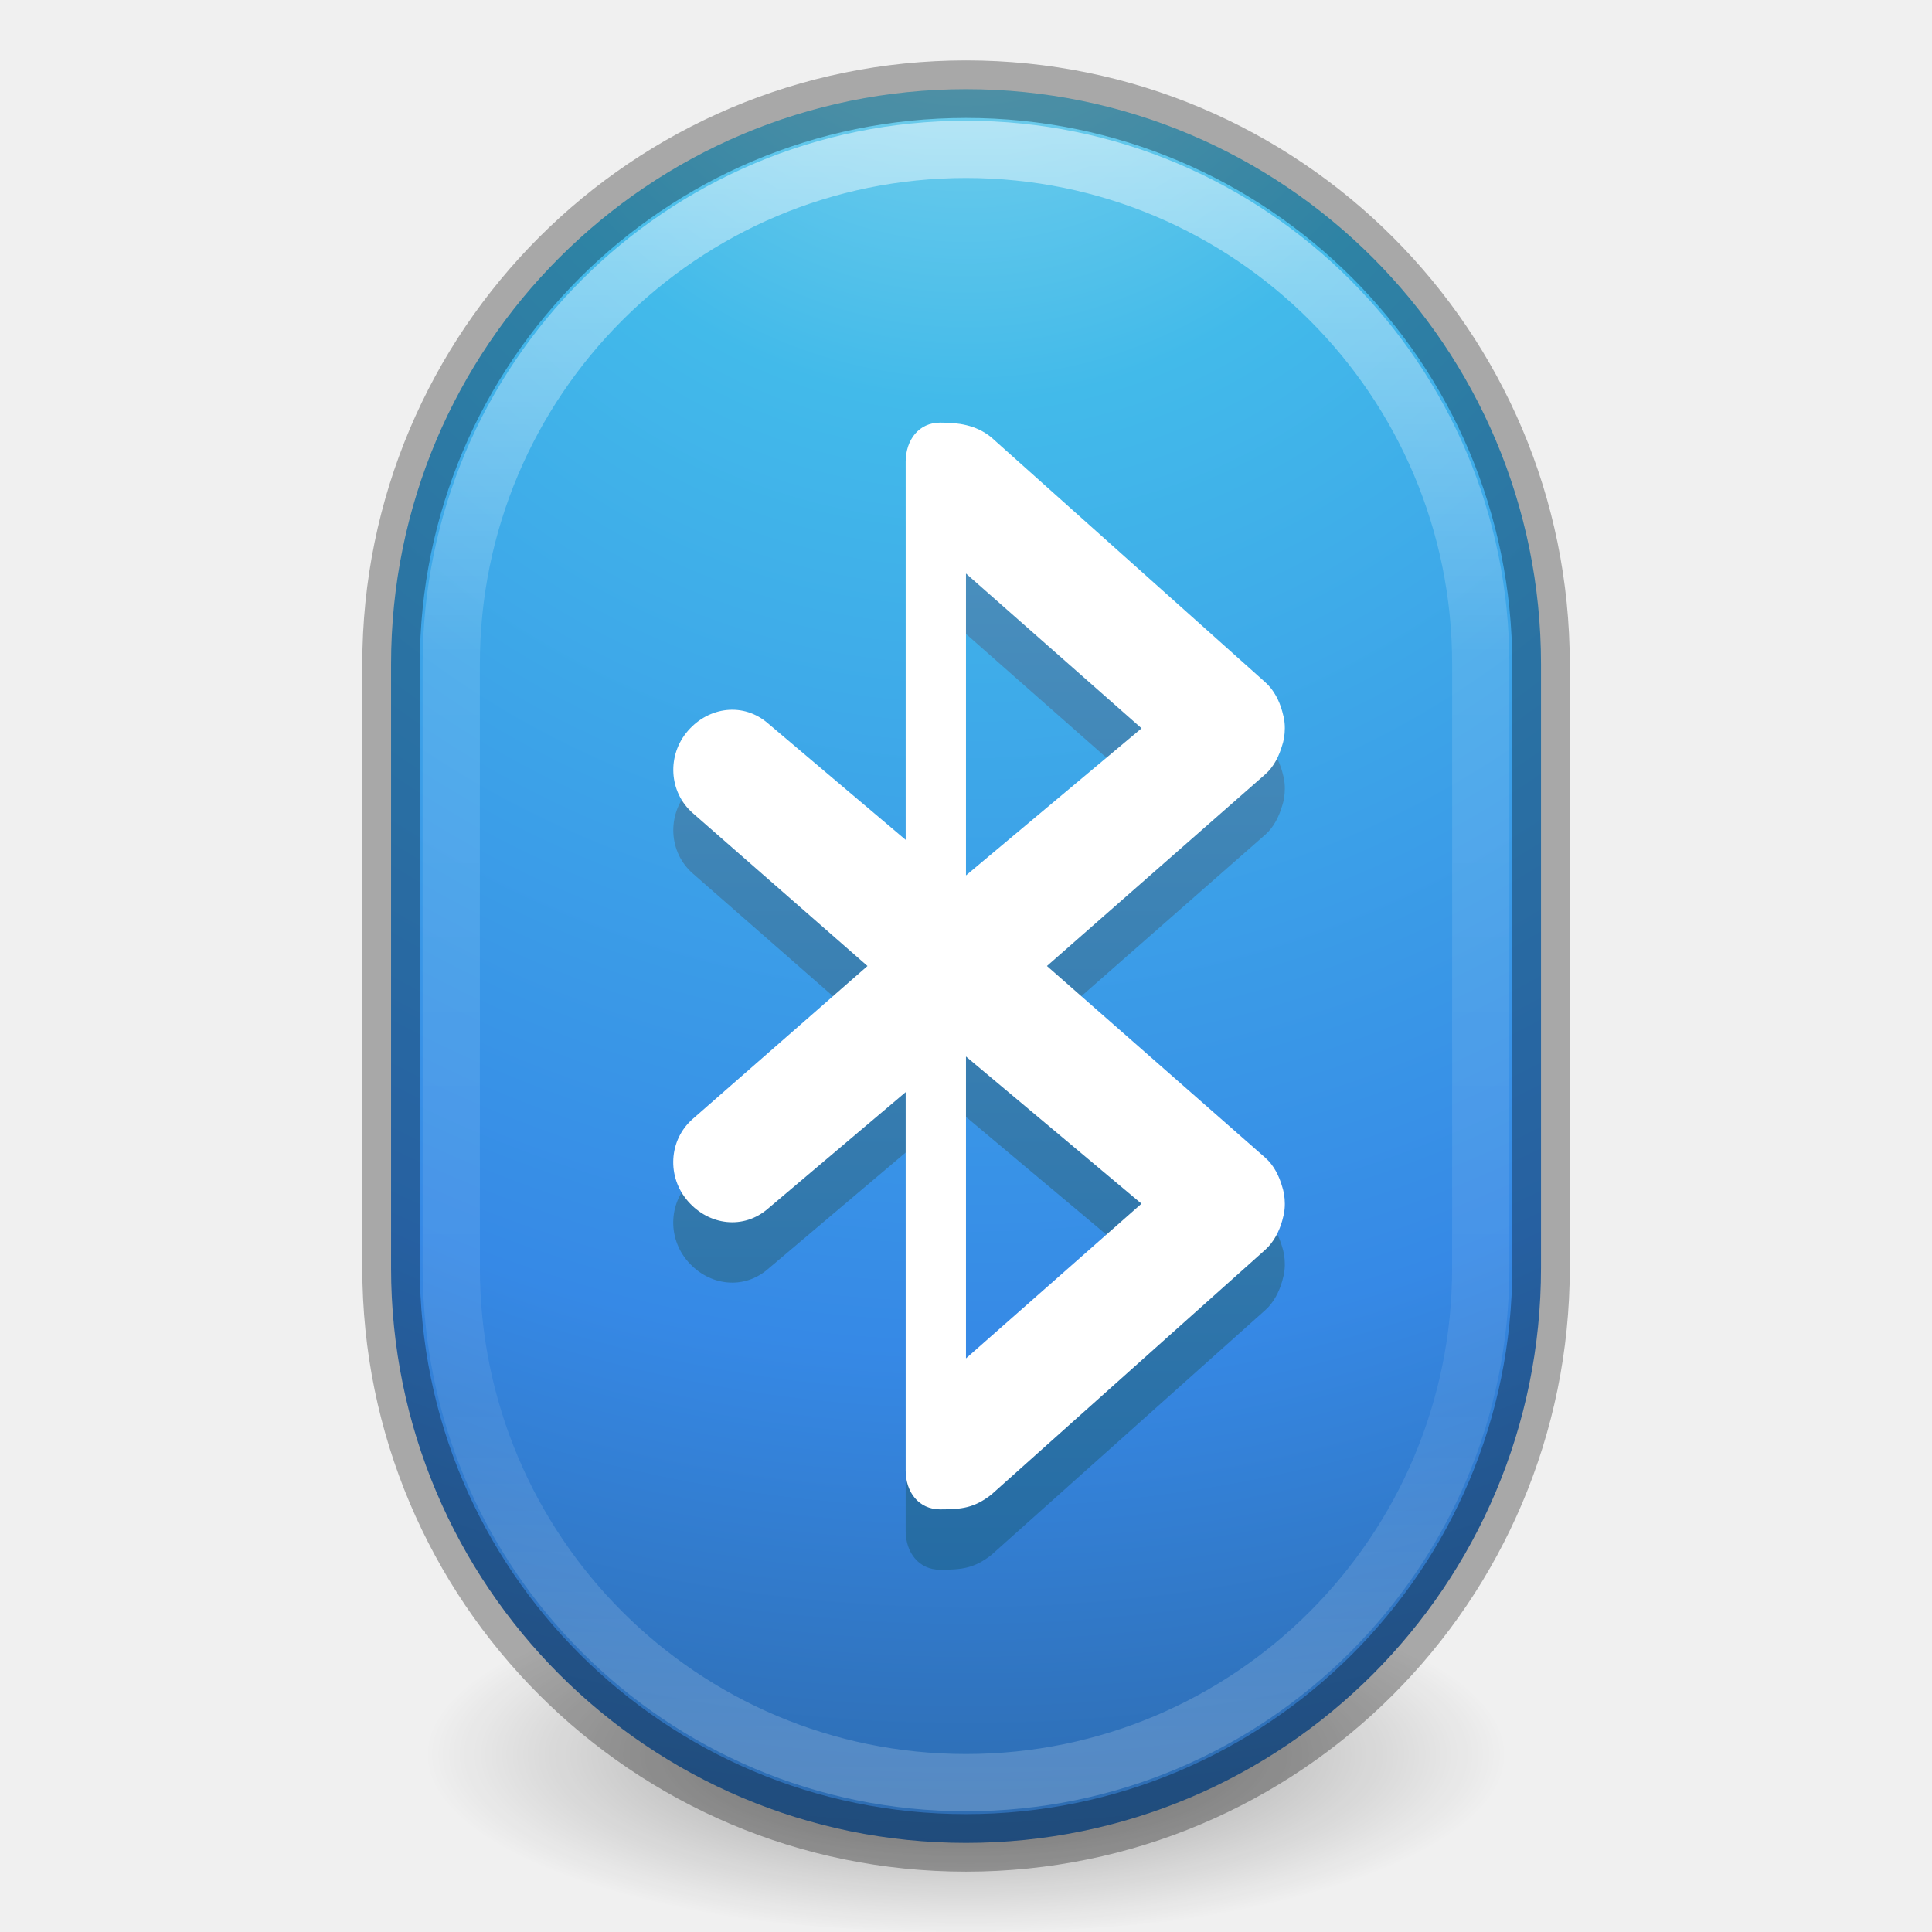
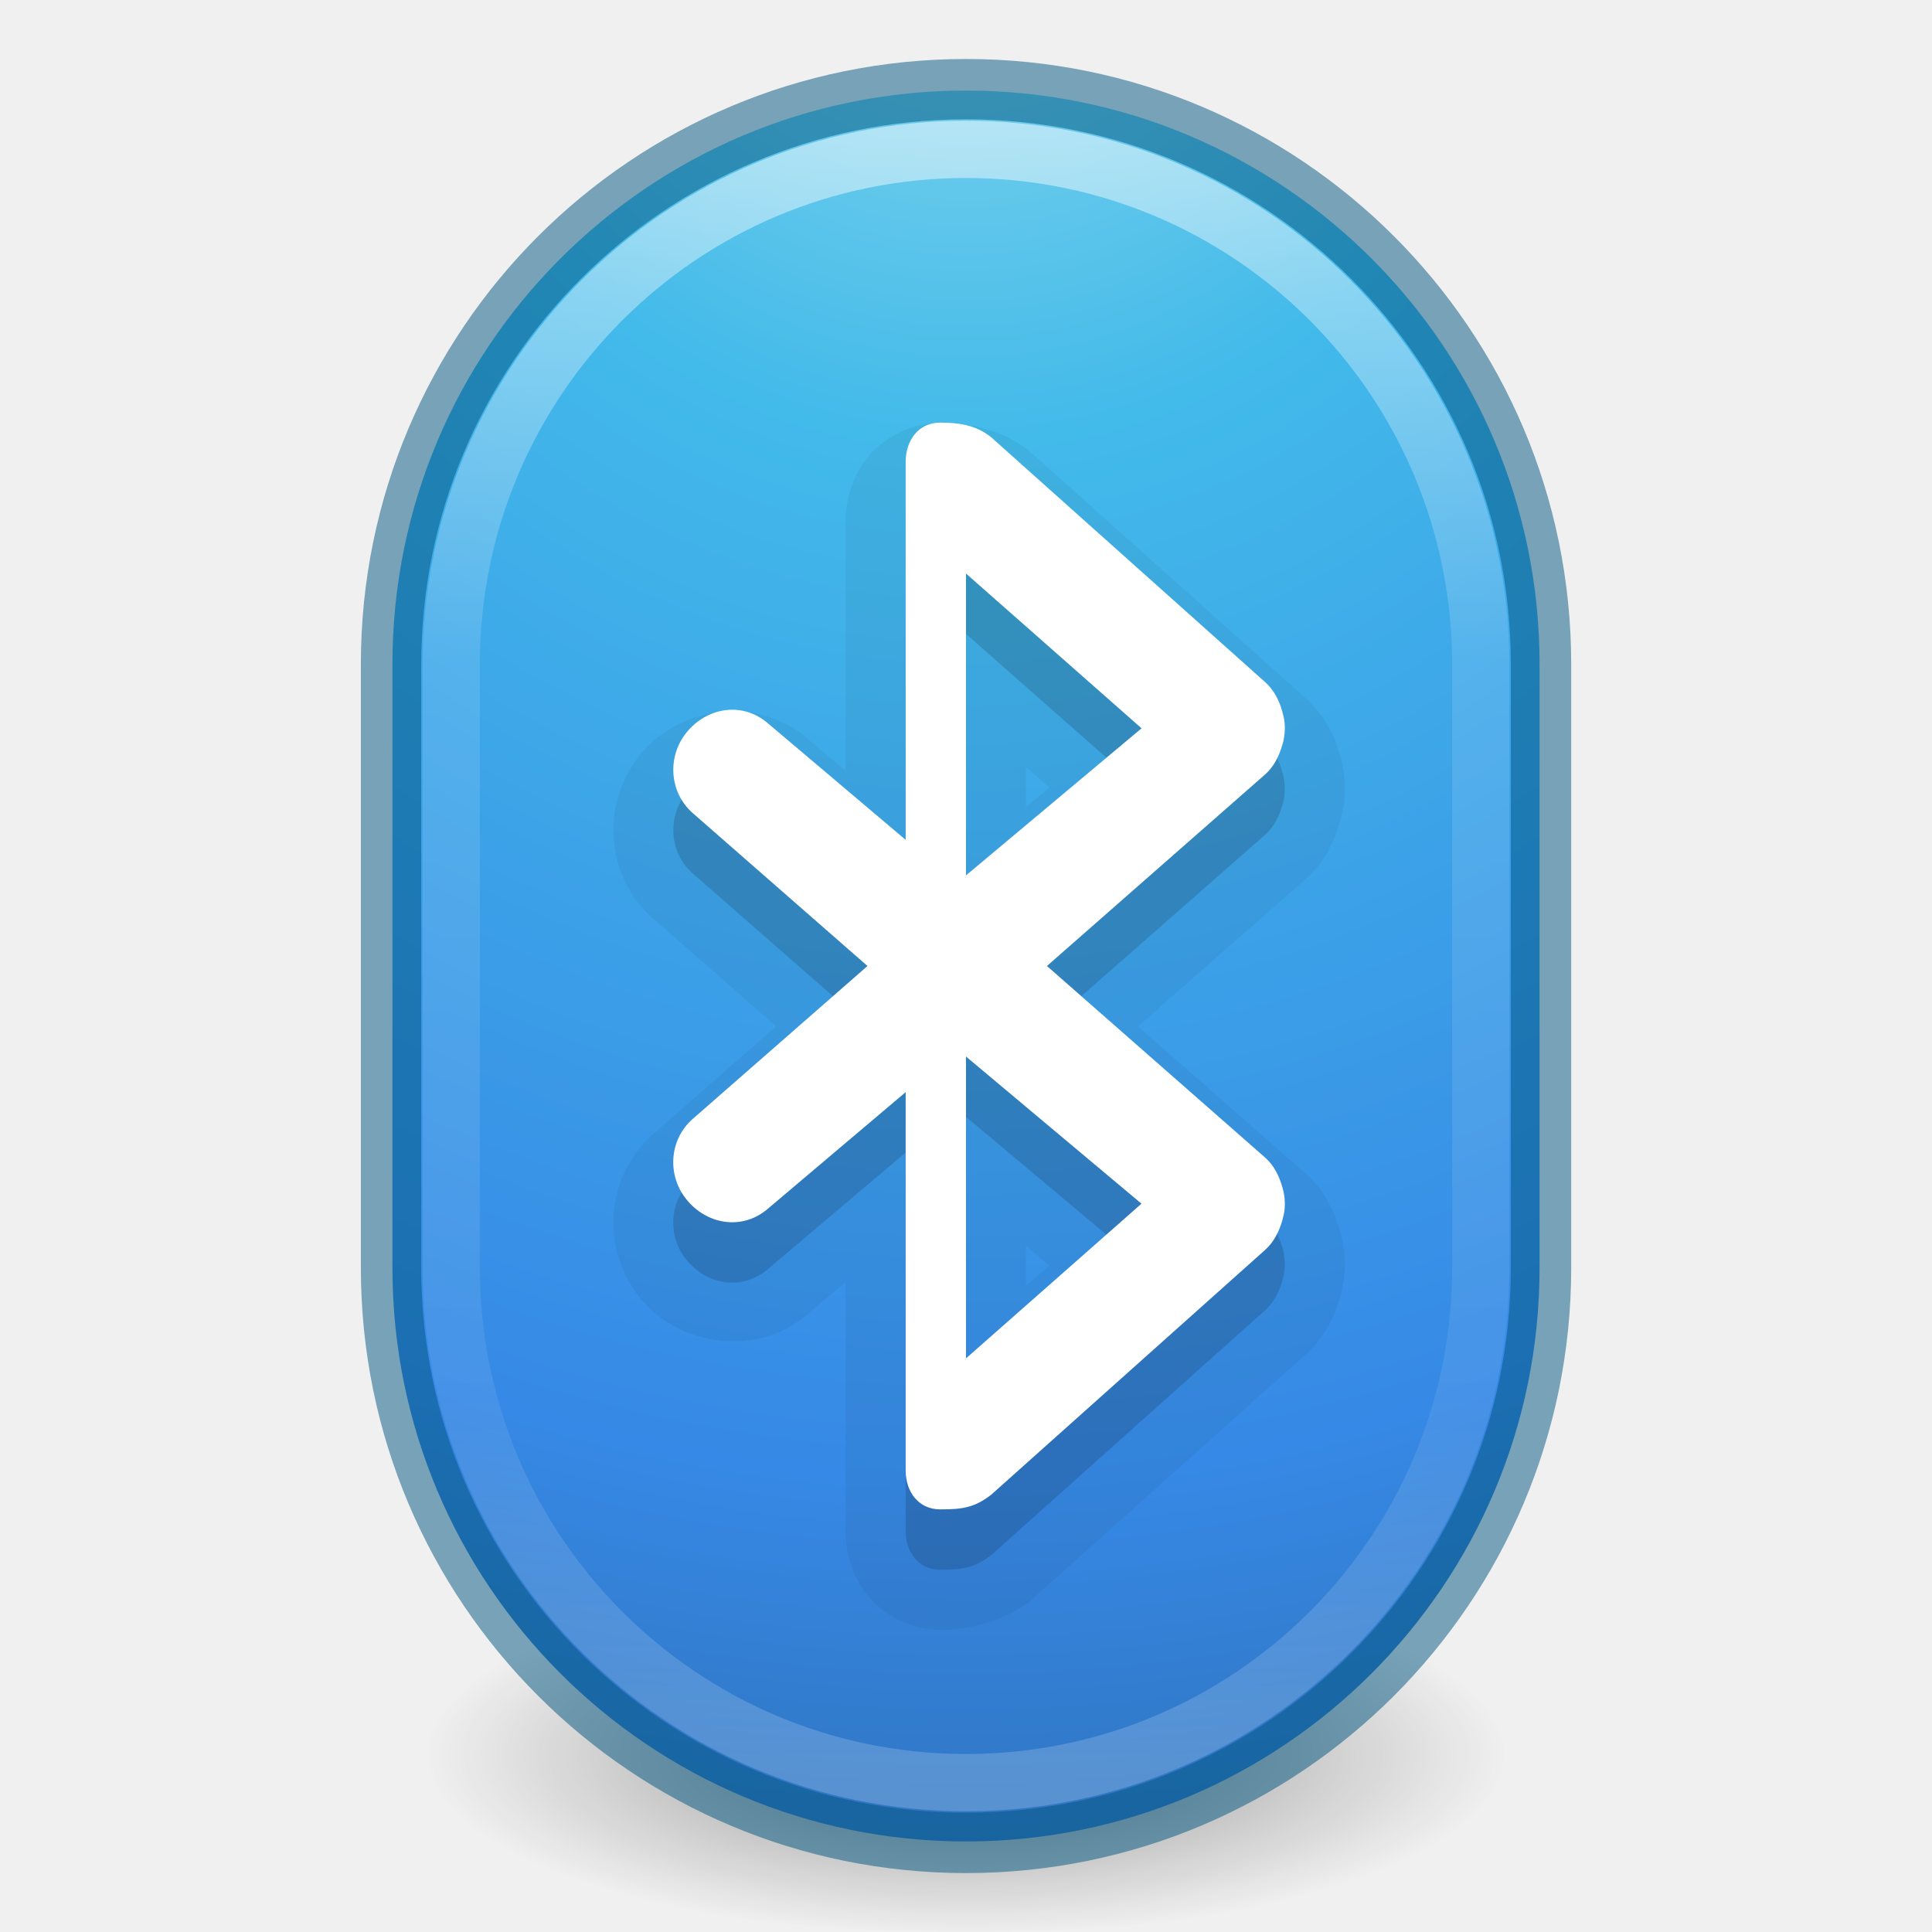
<svg xmlns="http://www.w3.org/2000/svg" xmlns:xlink="http://www.w3.org/1999/xlink" version="1.1" width="32" height="32" id="svg4103">
  <defs id="defs4105">
-     <linearGradient x1="-21.667" y1="29.199" x2="-21.667" y2="-5.799" id="linearGradient3054-2" xlink:href="#linearGradient3707-319-631-407-324-3-8-9-5-7-5-1" gradientUnits="userSpaceOnUse" gradientTransform="matrix(0.6666592,0,0,0.6666958,22.71223,0.1996879)" />
-     <linearGradient id="linearGradient3707-319-631-407-324-3-8-9-5-7-5-1">
-       <stop id="stop3760-7-3-2-1-3-9-1" style="stop-color:#185f9a;stop-opacity:1" offset="0" />
-       <stop id="stop3762-8-4-4-7-5-5-8" style="stop-color:#599ec9;stop-opacity:1" offset="1" />
-     </linearGradient>
    <linearGradient x1="71.204" y1="6.238" x2="71.204" y2="44.341" id="linearGradient3050" xlink:href="#linearGradient4010" gradientUnits="userSpaceOnUse" gradientTransform="matrix(0.6422415,0,0,0.734326,-29.94359,-2.68582)" />
    <linearGradient id="linearGradient4010">
      <stop id="stop4012" style="stop-color:#ffffff;stop-opacity:1" offset="0" />
      <stop id="stop4014" style="stop-color:#ffffff;stop-opacity:0.235" offset="0.324" />
      <stop id="stop4016" style="stop-color:#ffffff;stop-opacity:0.157" offset="0.761" />
      <stop id="stop4018" style="stop-color:#ffffff;stop-opacity:0.392" offset="1" />
    </linearGradient>
-     <radialGradient cx="3.972" cy="8.45" r="20" fx="3.972" fy="8.45" id="radialGradient3057" xlink:href="#linearGradient2867-449-88-871-390-598-476-591-434-148-57-177-3-8-3" gradientUnits="userSpaceOnUse" gradientTransform="matrix(0,1.771545,-1.67618,-4.8218737e-8,30.16341,-9.650088)" />
    <linearGradient id="linearGradient2867-449-88-871-390-598-476-591-434-148-57-177-3-8-3">
      <stop id="stop3750-8-9-1" style="stop-color:#90dbec;stop-opacity:1" offset="0" />
      <stop id="stop3752-3-2-8" style="stop-color:#42baea;stop-opacity:1" offset="0.262" />
      <stop id="stop3754-7-2-1" style="stop-color:#3689e6;stop-opacity:1" offset="0.705" />
      <stop id="stop3756-9-3-3" style="stop-color:#2b63a0;stop-opacity:1" offset="1" />
    </linearGradient>
    <radialGradient cx="27" cy="45.047" r="17.625" id="radialGradient3904" gradientUnits="userSpaceOnUse" gradientTransform="matrix(0.91545,0,6.5816e-6,0.20922,-0.71745,35.213)">
      <stop id="stop8694" style="stop-color:#000000;stop-opacity:1" offset="0" />
      <stop id="stop8696" style="stop-color:#000000;stop-opacity:0" offset="1" />
    </radialGradient>
    <radialGradient cx="27" cy="45.047" r="17.625" id="radialGradient4099" xlink:href="#radialGradient3904" gradientUnits="userSpaceOnUse" gradientTransform="matrix(0.5085833,0,3.6564445e-6,0.1702129,2.268083,21.3944)" />
-     <linearGradient x1="-21.667" y1="29.199" x2="-21.667" y2="-5.799" id="linearGradient4101" xlink:href="#linearGradient3707-319-631-407-324-3-8-9-5-7-5-1" gradientUnits="userSpaceOnUse" gradientTransform="matrix(0.6666592,0,0,0.6666958,22.71223,0.1996879)" />
+     <radialGradient cx="2.961" cy="8.45" r="20" fx="2.961" fy="8.45" id="radialGradient3015" xlink:href="#linearGradient2867-449-88-871-390-598-476-591-434-148-57-177-3-8-3" gradientUnits="userSpaceOnUse" gradientTransform="matrix(0,1.945938,-1.839623,-5.296544e-8,31.54445,-8.66096)" />
  </defs>
-   <g id="layer1">
-     <path d="m 26,29 a 10,3 0 0 1 -20,0 10,3 0 1 1 20,0 z" id="path3361" style="opacity:0.4;fill:url(#radialGradient4099)" />
-     <rect width="19.047" height="29.047" rx="9.523" ry="9.523" x="6.477" y="1.477" id="rect3363" style="color:#000000;fill:url(#radialGradient3057);fill-opacity:1;fill-rule:nonzero;stroke:none;stroke-width:0.953;marker:none;visibility:visible;display:inline;overflow:visible;enable-background:accumulate" />
-     <rect width="17.052" height="27.052" rx="8.526" ry="8.526" x="7.474" y="2.474" id="rect3365" style="opacity:0.5;color:#000000;fill:none;stroke:url(#linearGradient3050);stroke-width:0.948;stroke-linecap:round;stroke-linejoin:round;stroke-miterlimit:4;stroke-opacity:1;stroke-dasharray:none;stroke-dashoffset:0;marker:none;visibility:visible;display:inline;overflow:visible;enable-background:accumulate" />
-     <g transform="matrix(1.285714,0,0,1.285714,5.917143,6.714285)" id="layer1-4-1-1" style="color:#000000;fill:url(#linearGradient3054-2);fill-opacity:1;fill-rule:nonzero;stroke:none;stroke-width:0.778;marker:none;visibility:visible;display:inline;overflow:visible;enable-background:accumulate">
-       <path d="m 7.51,1 c -0.277,0 -0.442,0.223 -0.445,0.5 l 0,4.875 -1.773,-1.5 c -0.313,-0.273 -0.758,-0.219 -1.031,0.094 -0.273,0.313 -0.25,0.789 0.062,1.062 l 2.25,1.969 -2.25,1.969 c -0.313,0.273 -0.336,0.75 -0.062,1.062 0.273,0.313 0.718,0.367 1.031,0.094 l 1.773,-1.5 0,4.875 c 0,0.277 0.168,0.5 0.445,0.5 0.282,0 0.438,-0.02 0.656,-0.188 l 3.531,-3.156 c 0.112,-0.1 0.181,-0.241 0.219,-0.375 0.014,-0.051 0.028,-0.103 0.031,-0.156 0.004,-0.042 0.003,-0.083 0,-0.125 -0.006,-0.054 -0.014,-0.105 -0.031,-0.156 -0.038,-0.134 -0.106,-0.276 -0.219,-0.375 L 8.885,8 11.697,5.531 c 0.113,-0.099 0.18,-0.241 0.219,-0.375 0.018,-0.052 0.025,-0.103 0.031,-0.156 0.003,-0.042 0.004,-0.083 0,-0.125 -0.003,-0.053 -0.017,-0.105 -0.031,-0.156 -0.037,-0.134 -0.106,-0.275 -0.219,-0.375 L 8.166,1.188 C 7.967,1.027 7.739,1 7.51,1 z M 7.842,2.944 10.104,4.938 7.842,6.833 z m 0,6.222 2.261,1.896 -2.261,1.993 z" id="rect6885-0-5" style="color:#000000;fill:url(#linearGradient4101);fill-opacity:1;fill-rule:nonzero;stroke:none;stroke-width:0.778;marker:none;visibility:visible;display:inline;overflow:visible;enable-background:accumulate" />
-     </g>
-     <g transform="matrix(1.285714,0,0,1.285714,5.917143,5.714287)" id="layer1-4-1" style="fill:#ffffff">
-       <path d="m 7.51,1 c -0.277,0 -0.442,0.223 -0.445,0.5 l 0,4.875 -1.773,-1.5 c -0.313,-0.273 -0.758,-0.219 -1.031,0.094 -0.273,0.313 -0.25,0.789 0.062,1.062 l 2.25,1.969 -2.25,1.969 c -0.313,0.273 -0.336,0.75 -0.062,1.062 0.273,0.313 0.718,0.367 1.031,0.094 l 1.773,-1.5 0,4.875 c 0,0.277 0.168,0.5 0.445,0.5 0.282,0 0.438,-0.02 0.656,-0.188 l 3.531,-3.156 c 0.112,-0.1 0.181,-0.241 0.219,-0.375 0.014,-0.051 0.028,-0.103 0.031,-0.156 0.004,-0.042 0.003,-0.083 0,-0.125 -0.006,-0.054 -0.014,-0.105 -0.031,-0.156 -0.038,-0.134 -0.106,-0.276 -0.219,-0.375 L 8.885,8 11.697,5.531 c 0.113,-0.099 0.18,-0.241 0.219,-0.375 0.018,-0.052 0.025,-0.103 0.031,-0.156 0.003,-0.042 0.004,-0.083 0,-0.125 -0.003,-0.053 -0.017,-0.105 -0.031,-0.156 -0.037,-0.134 -0.106,-0.275 -0.219,-0.375 L 8.166,1.188 C 7.967,1.027 7.739,1 7.51,1 z M 7.842,2.944 10.104,4.938 7.842,6.833 z m 0,6.222 2.261,1.896 -2.261,1.993 z" id="rect6885-0" style="color:#bebebe;fill:#ffffff;fill-opacity:1;fill-rule:nonzero;stroke:none;stroke-width:1.823;marker:none;visibility:visible;display:inline;overflow:visible;enable-background:accumulate" />
-     </g>
-     <rect width="19.047" height="29.047" rx="9.523" ry="9.523" x="6.477" y="1.477" id="rect3363-5" style="opacity:0.3;color:#000000;fill:none;stroke:#000000;stroke-width:0.953;stroke-linecap:round;stroke-linejoin:round;stroke-miterlimit:4;stroke-opacity:1;stroke-dasharray:none;stroke-dashoffset:0;marker:none;visibility:visible;display:inline;overflow:visible;enable-background:accumulate" />
+   <path style="opacity:0.4;fill:url(#radialGradient4099)" id="path3361" d="m 26,29 a 10,3 0 0 1 -20,0 10,3 0 1 1 20,0 z" />
+   <rect style="color:#000000;clip-rule:nonzero;display:inline;overflow:visible;visibility:visible;opacity:1;isolation:auto;mix-blend-mode:normal;color-interpolation:sRGB;color-interpolation-filters:linearRGB;solid-color:#000000;solid-opacity:1;fill:url(#radialGradient3015);fill-opacity:1;fill-rule:nonzero;stroke:none;stroke-width:1;stroke-linecap:butt;stroke-linejoin:miter;stroke-miterlimit:4;stroke-dasharray:none;stroke-dashoffset:0;stroke-opacity:1;marker:none;color-rendering:auto;image-rendering:auto;shape-rendering:auto;text-rendering:auto;enable-background:accumulate" id="rect3363-3" y="1.5" x="6.5" ry="9.5" rx="9.5" height="29" width="19" />
+   <rect style="color:#000000;display:inline;overflow:visible;visibility:visible;opacity:0.5;fill:none;stroke:url(#linearGradient3050);stroke-width:0.948;stroke-linecap:round;stroke-linejoin:round;stroke-miterlimit:4;stroke-dasharray:none;stroke-dashoffset:0;stroke-opacity:1;marker:none;enable-background:accumulate" id="rect3365" y="2.474" x="7.474" ry="8.526" rx="8.526" height="27.052" width="17.052" />
+   <rect style="color:#000000;display:inline;overflow:visible;visibility:visible;opacity:0.5;fill:#000000;stroke:#00537d;stroke-width:1;stroke-linecap:round;stroke-linejoin:round;stroke-miterlimit:4;stroke-dasharray:none;stroke-dashoffset:0;stroke-opacity:1;marker:none;enable-background:accumulate;clip-rule:nonzero;isolation:auto;mix-blend-mode:normal;color-interpolation:sRGB;color-interpolation-filters:linearRGB;solid-color:#000000;solid-opacity:1;fill-opacity:0;fill-rule:nonzero;filter-blend-mode:normal;filter-gaussianBlur-deviation:0;color-rendering:auto;image-rendering:auto;shape-rendering:auto;text-rendering:auto" id="rect3363-5" y="1.477" x="6.477" ry="9.523" rx="9.523" height="29.047" width="19.047" />
+   <g style="fill:#000000;color:#000000;clip-rule:nonzero;display:inline;overflow:visible;visibility:visible;opacity:0.15;isolation:auto;mix-blend-mode:normal;color-interpolation:sRGB;color-interpolation-filters:linearRGB;solid-color:#000000;solid-opacity:1;fill-opacity:1;fill-rule:nonzero;stroke:none;stroke-width:0.778;stroke-linecap:butt;stroke-linejoin:miter;stroke-miterlimit:4;stroke-dasharray:none;stroke-dashoffset:0;stroke-opacity:1;marker:none;filter-blend-mode:normal;filter-gaussianBlur-deviation:0;color-rendering:auto;image-rendering:auto;shape-rendering:auto;text-rendering:auto;enable-background:accumulate" id="layer1-4-1-2" transform="matrix(1.285714,0,0,1.285714,5.917143,6.714285)">
+     <path style="color:#000000;display:inline;overflow:visible;visibility:visible;fill:#000000;fill-opacity:1;fill-rule:nonzero;stroke:none;stroke-width:0.778;marker:none;enable-background:accumulate;clip-rule:nonzero;isolation:auto;mix-blend-mode:normal;color-interpolation:sRGB;color-interpolation-filters:linearRGB;solid-color:#000000;solid-opacity:1;stroke-linecap:butt;stroke-linejoin:miter;stroke-miterlimit:4;stroke-dasharray:none;stroke-dashoffset:0;stroke-opacity:1;filter-blend-mode:normal;filter-gaussianBlur-deviation:0;color-rendering:auto;image-rendering:auto;shape-rendering:auto;text-rendering:auto" id="rect6885-0-7" d="m 7.51,1 c -0.277,0 -0.442,0.223 -0.445,0.5 l 0,4.875 -1.773,-1.5 c -0.313,-0.273 -0.758,-0.219 -1.031,0.094 -0.273,0.313 -0.25,0.789 0.062,1.062 l 2.25,1.969 -2.25,1.969 c -0.313,0.273 -0.336,0.75 -0.062,1.062 0.273,0.313 0.718,0.367 1.031,0.094 l 1.773,-1.5 0,4.875 c 0,0.277 0.168,0.5 0.445,0.5 0.282,0 0.438,-0.02 0.656,-0.188 l 3.531,-3.156 c 0.112,-0.1 0.181,-0.241 0.219,-0.375 0.014,-0.051 0.028,-0.103 0.031,-0.156 0.004,-0.042 0.003,-0.083 0,-0.125 -0.006,-0.054 -0.014,-0.105 -0.031,-0.156 -0.038,-0.134 -0.106,-0.276 -0.219,-0.375 L 8.885,8 11.697,5.531 c 0.113,-0.099 0.18,-0.241 0.219,-0.375 0.018,-0.052 0.025,-0.103 0.031,-0.156 0.003,-0.042 0.004,-0.083 0,-0.125 -0.003,-0.053 -0.017,-0.105 -0.031,-0.156 -0.037,-0.134 -0.106,-0.275 -0.219,-0.375 L 8.166,1.188 C 7.967,1.027 7.739,1 7.51,1 Z M 7.842,2.944 10.104,4.938 7.842,6.833 Z m 0,6.222 2.261,1.896 -2.261,1.993 z" />
+   </g>
+   <g style="color:#000000;clip-rule:nonzero;display:inline;overflow:visible;visibility:visible;opacity:0.05;isolation:auto;mix-blend-mode:normal;color-interpolation:sRGB;color-interpolation-filters:linearRGB;solid-color:#000000;solid-opacity:1;fill:#000000;fill-opacity:1;fill-rule:nonzero;stroke:none;stroke-width:0.778;stroke-linecap:butt;stroke-linejoin:miter;stroke-miterlimit:4;stroke-dasharray:none;stroke-dashoffset:0;stroke-opacity:1;marker:none;color-rendering:auto;image-rendering:auto;shape-rendering:auto;text-rendering:auto;enable-background:accumulate;filter-blend-mode:normal;filter-gaussianBlur-deviation:0" id="layer1-4-1-2-5" transform="matrix(1.285714,0,0,1.285714,5.917143,6.714286)">
+     <path style="color:#000000;clip-rule:nonzero;display:inline;overflow:visible;visibility:visible;isolation:auto;mix-blend-mode:normal;color-interpolation:sRGB;color-interpolation-filters:linearRGB;solid-color:#000000;solid-opacity:1;fill:#000000;fill-opacity:1;fill-rule:nonzero;stroke:none;stroke-width:0.778;stroke-linecap:butt;stroke-linejoin:miter;stroke-miterlimit:4;stroke-dasharray:none;stroke-dashoffset:0;stroke-opacity:1;marker:none;color-rendering:auto;image-rendering:auto;shape-rendering:auto;text-rendering:auto;enable-background:accumulate;filter-blend-mode:normal;filter-gaussianBlur-deviation:0" id="path3499" d="m 7.51,0.227 c -0.346,0 -0.703,0.168 -0.916,0.42 C 6.381,0.899 6.294,1.202 6.291,1.492 a 0.774,0.774 0 0 0 0,0.008 l 0,3.207 L 5.801,4.293 C 5.176,3.747 4.196,3.866 3.678,4.459 3.134,5.081 3.178,6.059 3.812,6.613 L 5.396,8 3.812,9.387 C 3.178,9.941 3.134,10.919 3.678,11.541 c 0.518,0.593 1.498,0.712 2.123,0.166 l 0.49,-0.414 0,3.207 c 0,0.295 0.089,0.603 0.303,0.855 0.214,0.252 0.57,0.418 0.916,0.418 0.318,0 0.791,-0.09 1.127,-0.348 a 0.774,0.774 0 0 0 0.045,-0.035 l 3.529,-3.156 c 0.264,-0.235 0.385,-0.509 0.451,-0.746 0.014,-0.052 0.047,-0.156 0.057,-0.311 0.007,-0.091 0.004,-0.172 0,-0.232 a 0.774,0.774 0 0 0 -0.002,-0.031 c -0.007,-0.066 -0.026,-0.174 -0.062,-0.293 -0.065,-0.222 -0.175,-0.496 -0.447,-0.734 L 10.057,8 12.207,6.113 c 0.272,-0.238 0.383,-0.512 0.447,-0.734 0.037,-0.118 0.055,-0.226 0.062,-0.295 a 0.774,0.774 0 0 0 0.002,-0.029 c 0.004,-0.06 0.007,-0.142 0,-0.232 C 12.708,4.67 12.677,4.564 12.662,4.512 12.596,4.274 12.475,4.001 12.211,3.766 L 8.682,0.609 A 0.774,0.774 0 0 0 8.652,0.586 C 8.261,0.27 7.798,0.227 7.51,0.227 Z m 1.105,4.432 0.301,0.264 -0.301,0.252 0,-0.516 z m 0,6.168 0.301,0.252 -0.301,0.264 0,-0.516 z" />
+   </g>
+   <g style="fill:#ffffff" id="layer1-4-1" transform="matrix(1.285714,0,0,1.285714,5.917143,5.714287)">
+     <path style="color:#bebebe;display:inline;overflow:visible;visibility:visible;fill:#ffffff;fill-opacity:1;fill-rule:nonzero;stroke:none;stroke-width:1.823;marker:none;enable-background:accumulate" id="rect6885-0" d="m 7.51,1 c -0.277,0 -0.442,0.223 -0.445,0.5 l 0,4.875 -1.773,-1.5 c -0.313,-0.273 -0.758,-0.219 -1.031,0.094 -0.273,0.313 -0.25,0.789 0.062,1.062 l 2.25,1.969 -2.25,1.969 c -0.313,0.273 -0.336,0.75 -0.062,1.062 0.273,0.313 0.718,0.367 1.031,0.094 l 1.773,-1.5 0,4.875 c 0,0.277 0.168,0.5 0.445,0.5 0.282,0 0.438,-0.02 0.656,-0.188 l 3.531,-3.156 c 0.112,-0.1 0.181,-0.241 0.219,-0.375 0.014,-0.051 0.028,-0.103 0.031,-0.156 0.004,-0.042 0.003,-0.083 0,-0.125 -0.006,-0.054 -0.014,-0.105 -0.031,-0.156 -0.038,-0.134 -0.106,-0.276 -0.219,-0.375 L 8.885,8 11.697,5.531 c 0.113,-0.099 0.18,-0.241 0.219,-0.375 0.018,-0.052 0.025,-0.103 0.031,-0.156 0.003,-0.042 0.004,-0.083 0,-0.125 -0.003,-0.053 -0.017,-0.105 -0.031,-0.156 -0.037,-0.134 -0.106,-0.275 -0.219,-0.375 L 8.166,1.188 C 7.967,1.027 7.739,1 7.51,1 Z M 7.842,2.944 10.104,4.938 7.842,6.833 Z m 0,6.222 2.261,1.896 -2.261,1.993 z" />
  </g>
</svg>
